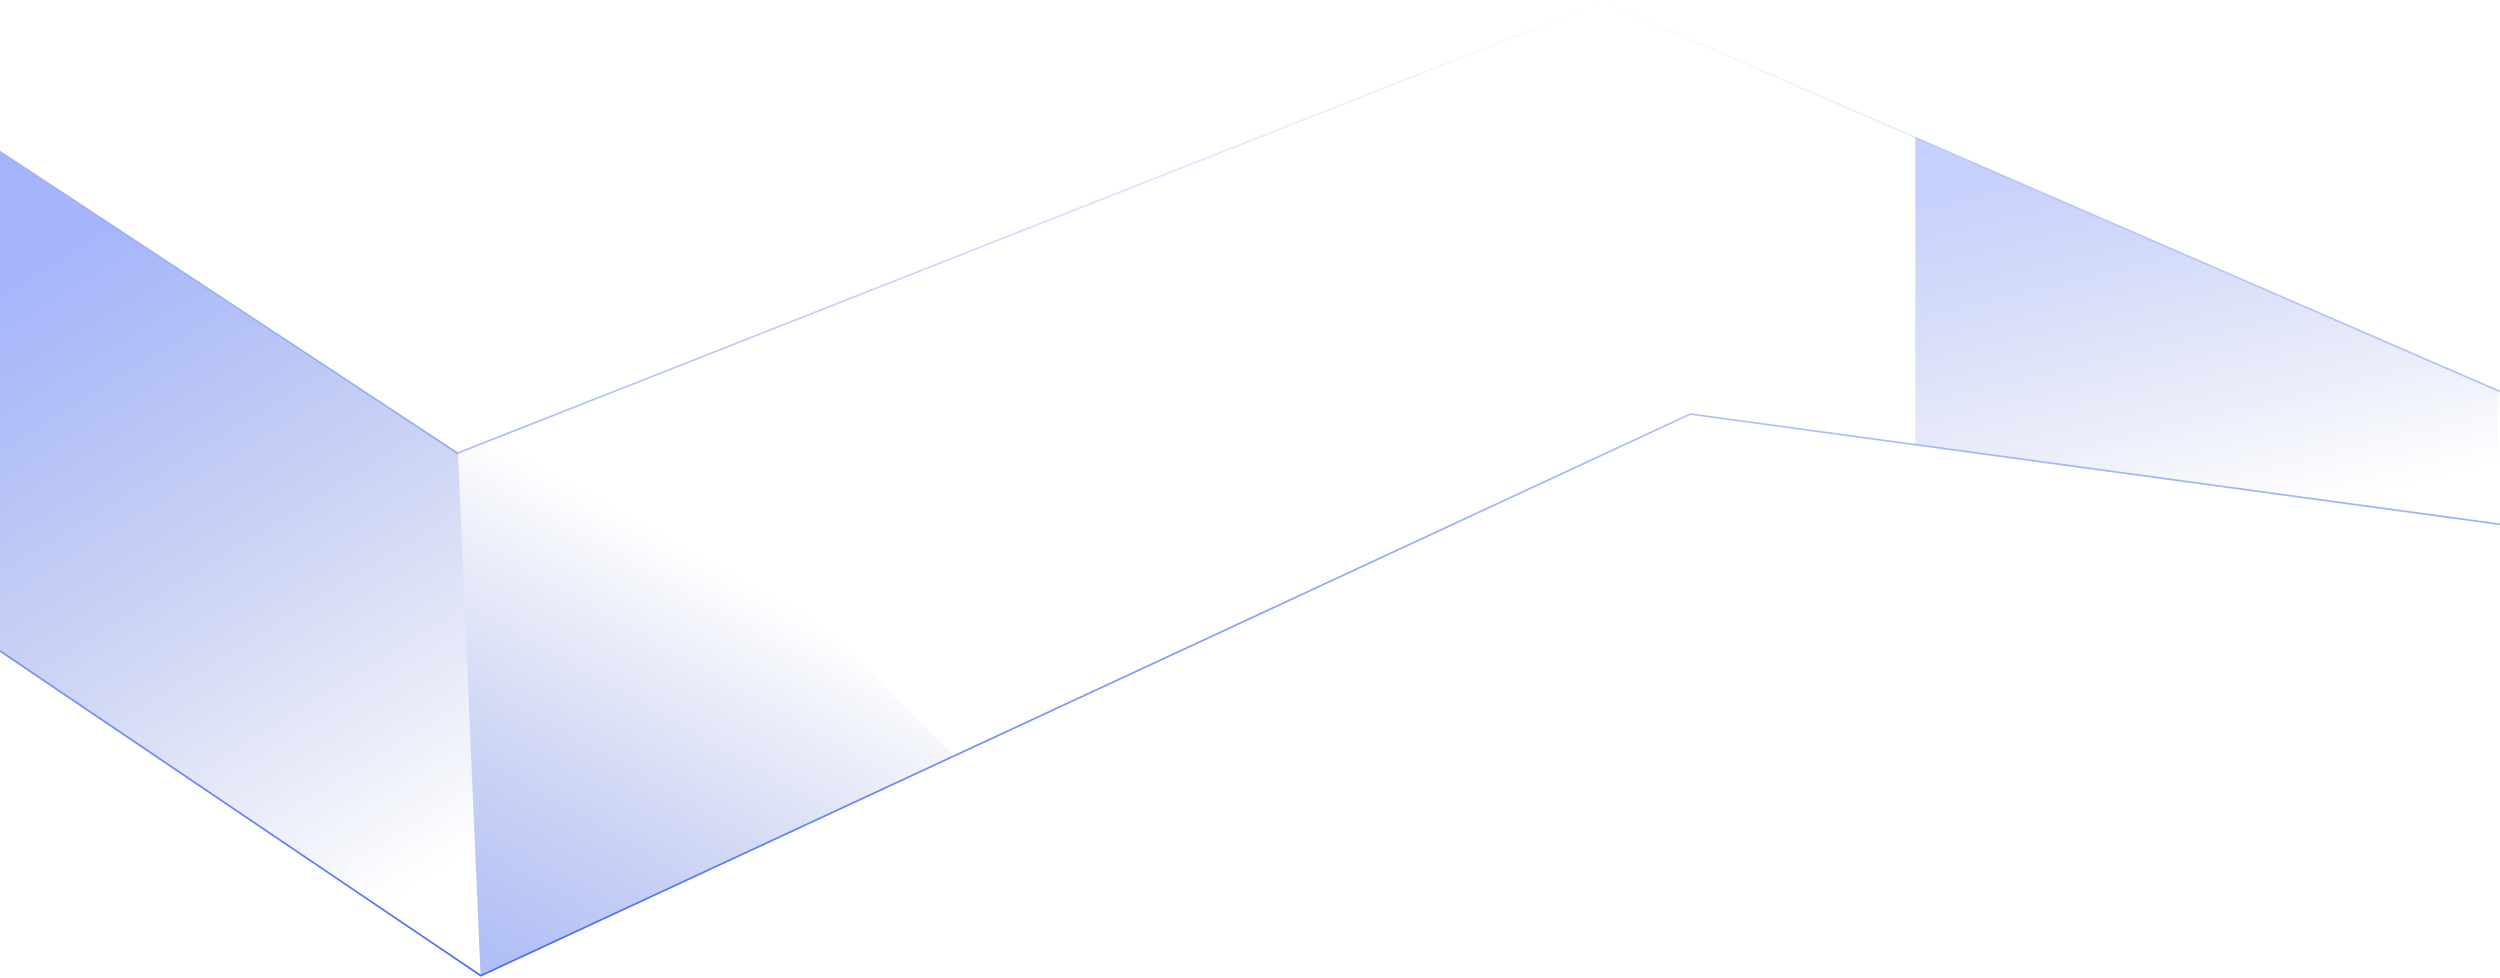
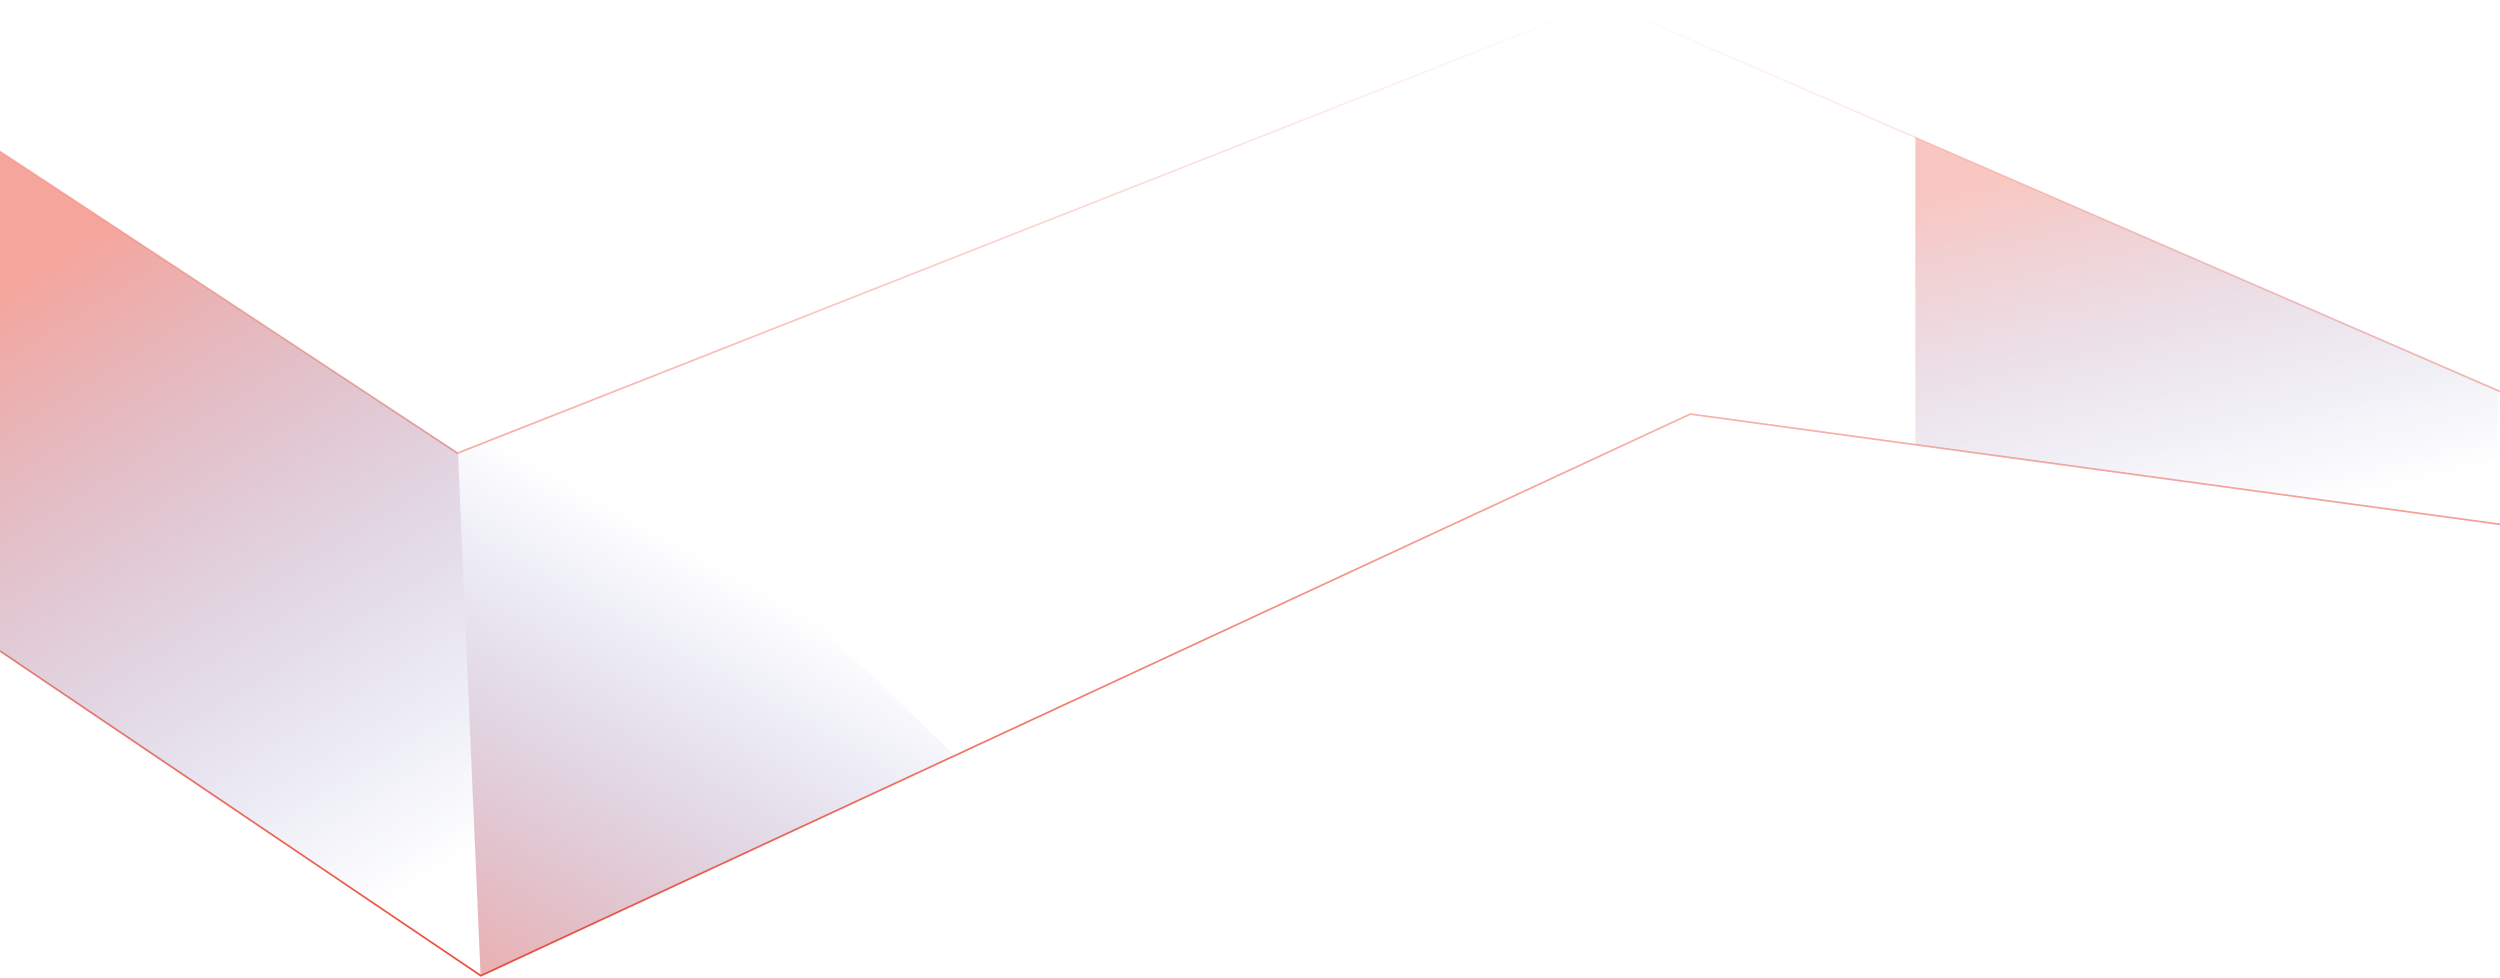
<svg xmlns="http://www.w3.org/2000/svg" xmlns:xlink="http://www.w3.org/1999/xlink" fill="none" height="563" viewBox="0 0 1440 563" width="1440">
  <linearGradient id="a" gradientUnits="userSpaceOnUse" x1="720" x2="720" y1="1" y2="562">
-     <stop offset="0" stop-color="#4a6cf7" stop-opacity="0" />
-     <stop offset="1" stop-color="#4a6cf7" />
+     <stop offset="0" stop-color="#ec4b38" stop-opacity="0" />
+     <stop offset="1" stop-color="#ec4b38" />
  </linearGradient>
  <linearGradient id="b">
-     <stop offset="0" stop-color="#4a6cf7" stop-opacity=".5" />
+     <stop offset="0" stop-color="#ec4b38" stop-opacity=".5" />
    <stop offset="1" stop-color="#2441b6" stop-opacity="0" />
  </linearGradient>
  <linearGradient id="c" gradientUnits="userSpaceOnUse" x1="-18.987" x2="202.082" xlink:href="#b" y1="176.5" y2="533.363" />
  <linearGradient id="d" gradientUnits="userSpaceOnUse" x1="276.308" x2="430.232" xlink:href="#b" y1="609" y2="334.49" />
  <linearGradient id="e" gradientUnits="userSpaceOnUse" x1="1080.2" x2="1132.87" y1="121.062" y2="340.496">
-     <stop offset="0" stop-color="#4a6cf7" stop-opacity=".31" />
+     <stop offset="0" stop-color="#ec4b38" stop-opacity=".31" />
    <stop offset="1" stop-color="#2441b6" stop-opacity="0" />
  </linearGradient>
  <path d="m0 87 263.536 174 659.834-260 516.63 224.5m0 76.5-466.409-63.5-696.63 323.5-276.961-187" stroke="url(#a)" />
  <path d="m276.808 561.5-12.991-300.5-263.817-174v288z" fill="url(#c)" />
  <path d="m339.764 231-75.947 30 12.991 301 272.81-127z" fill="url(#d)" />
  <path d="m1439 225-335.77-146v177l335.77 46z" fill="url(#e)" />
</svg>
